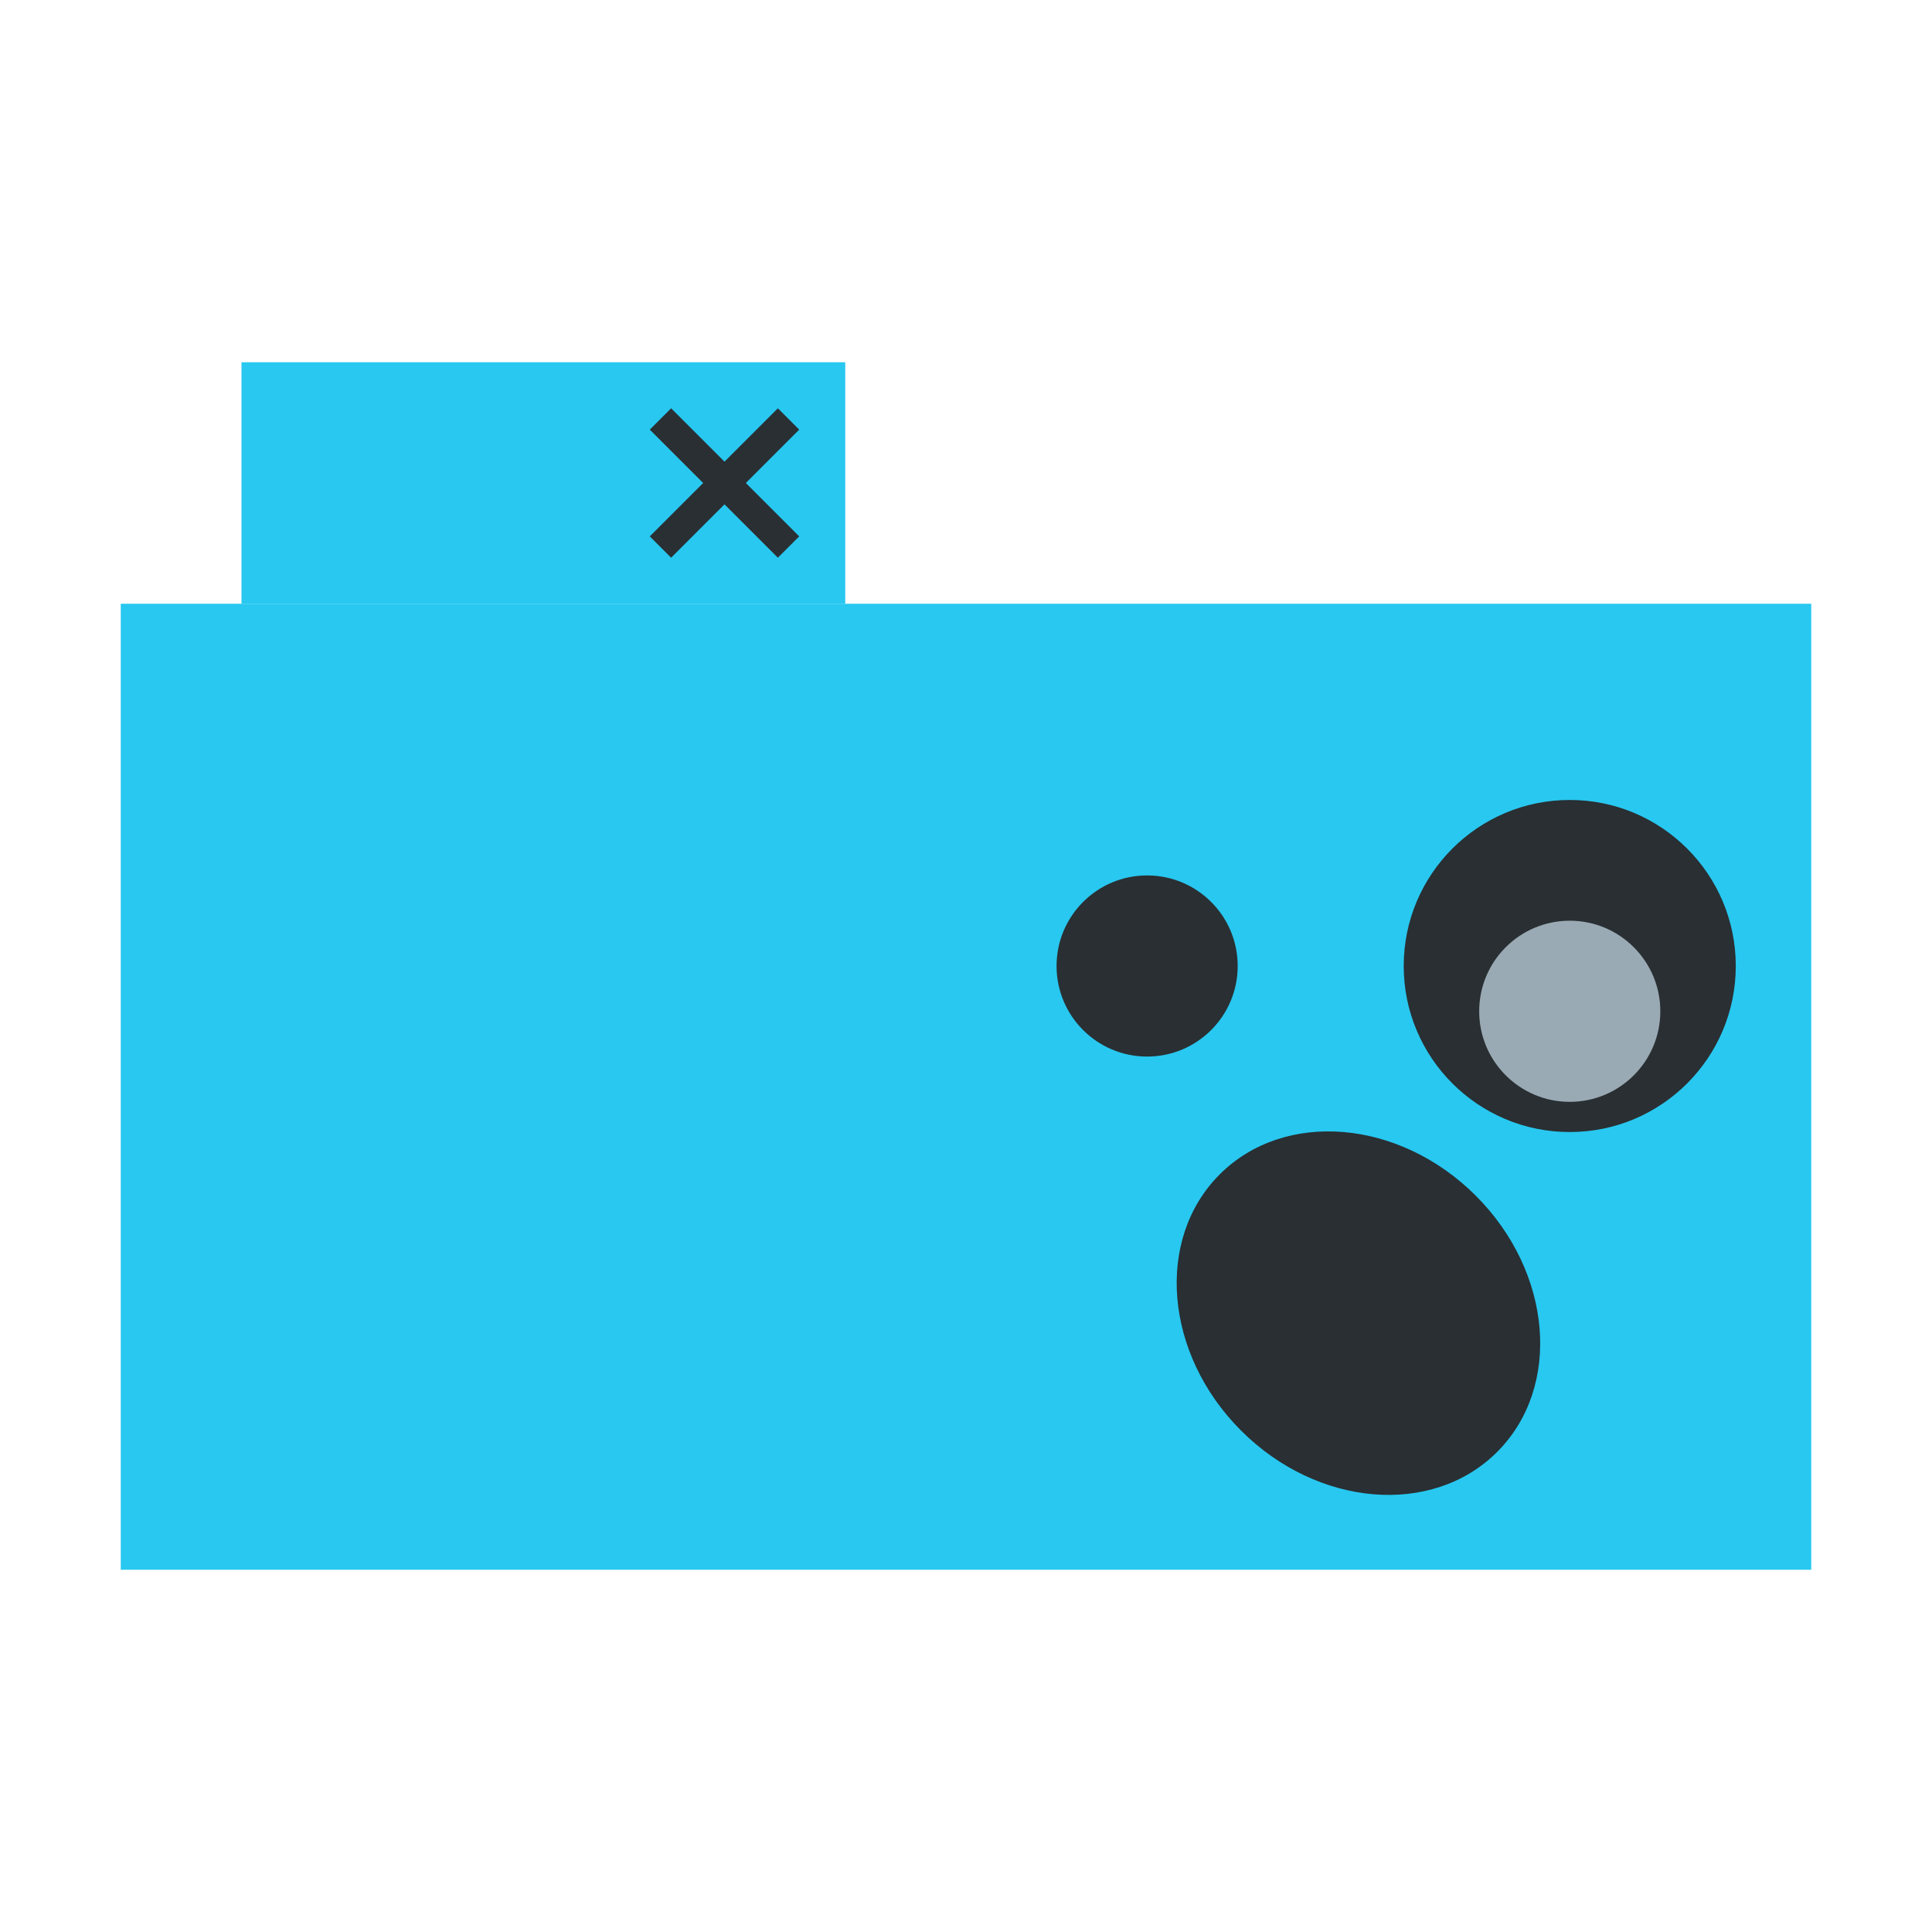
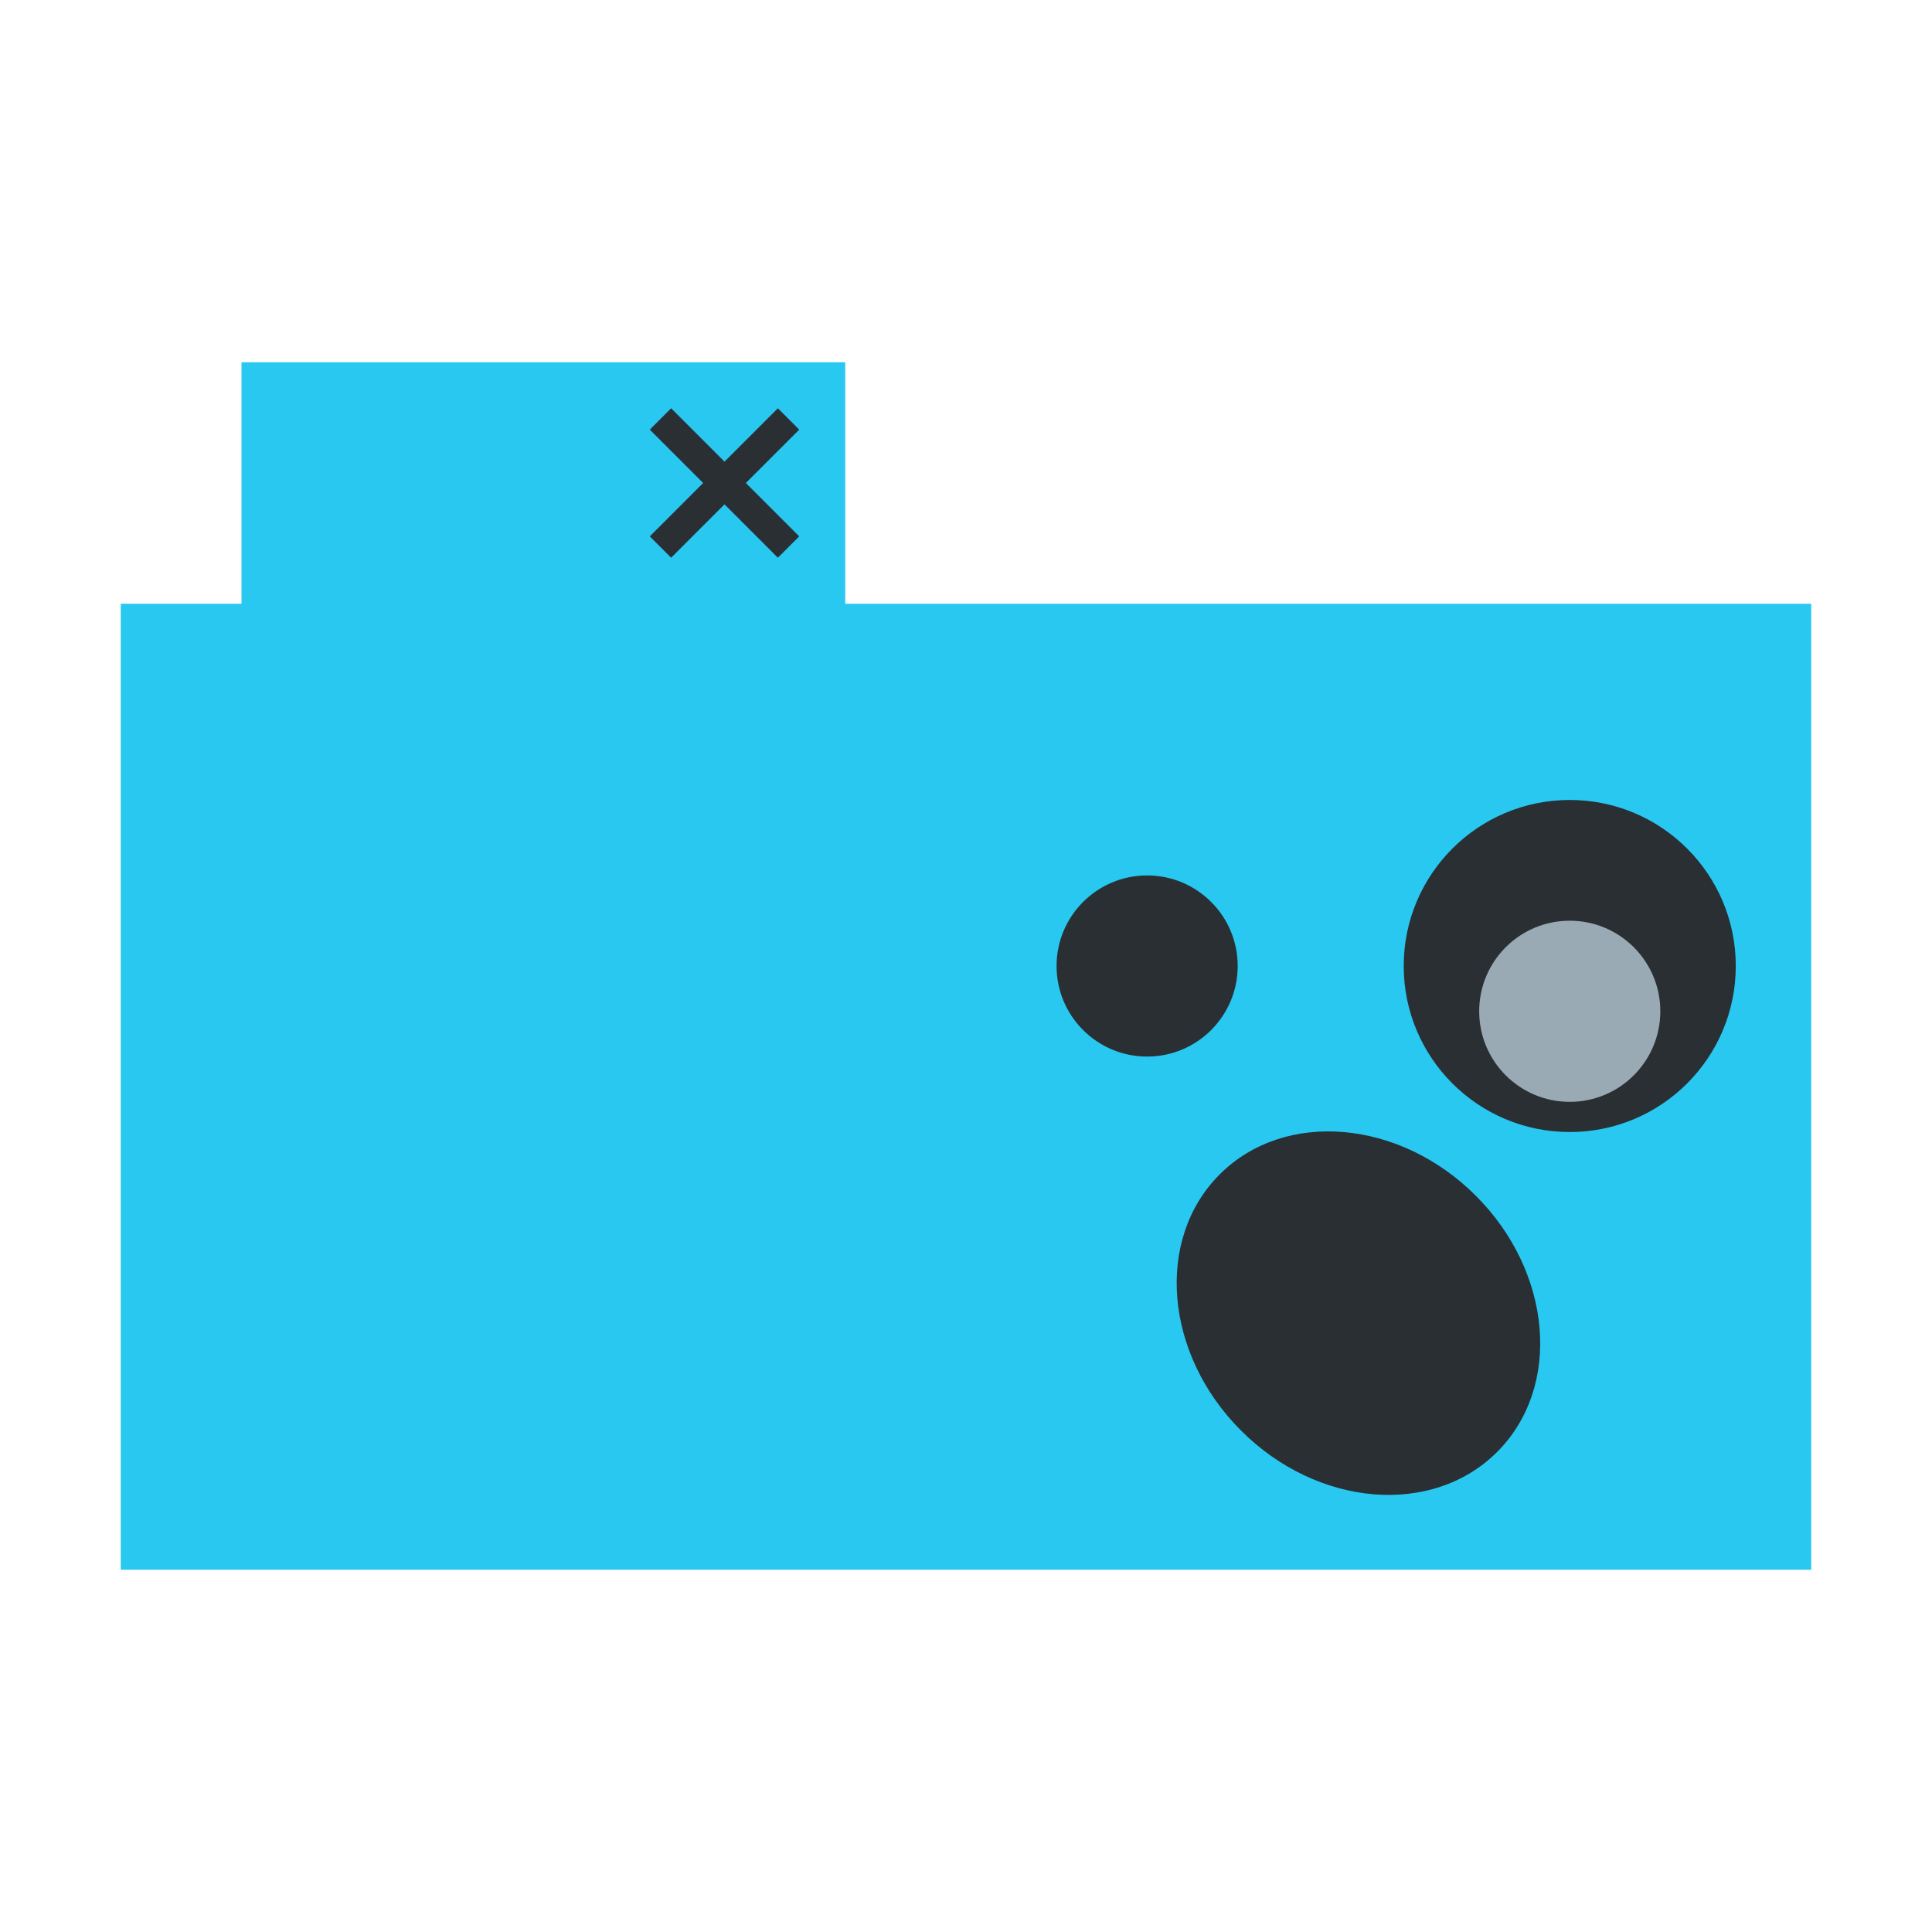
<svg xmlns="http://www.w3.org/2000/svg" version="1.1" width="128" height="128" viewbox="0 0 128 128">
  <defs>
    <style type="text/css">
      .bl { fill: rgb(41, 47, 51); }
			#body { fill: rgb(40, 200, 240); }
      .wh { fill: rgb(154, 170, 180); }
		</style>
  </defs>
-   <g id="body">
-     <rect width="112" height="64" x="8" y="40" />
-     <rect width="40" height="16" x="16" y="24" />
-   </g>
+   <polygon points="8 104, 8 40, 16 40, 16 24, 56 24, 56 40, 120 40, 120 104" id="body" />
  <g class="bl" transform="rotate(45, 48, 32)">
    <rect x="47" y="26" width="2" height="12" />
    <rect x="42" y="31" width="12" height="2" />
  </g>
  <g class="bl">
    <circle cx="76" cy="64" r="6" />
    <circle cx="104" cy="64" r="11" />
    <ellipse cx="90" cy="87" rx="11" ry="13" transform="rotate(315, 90, 87)" />
  </g>
  <circle class="wh" cx="104" cy="67" r="6" />
</svg>
